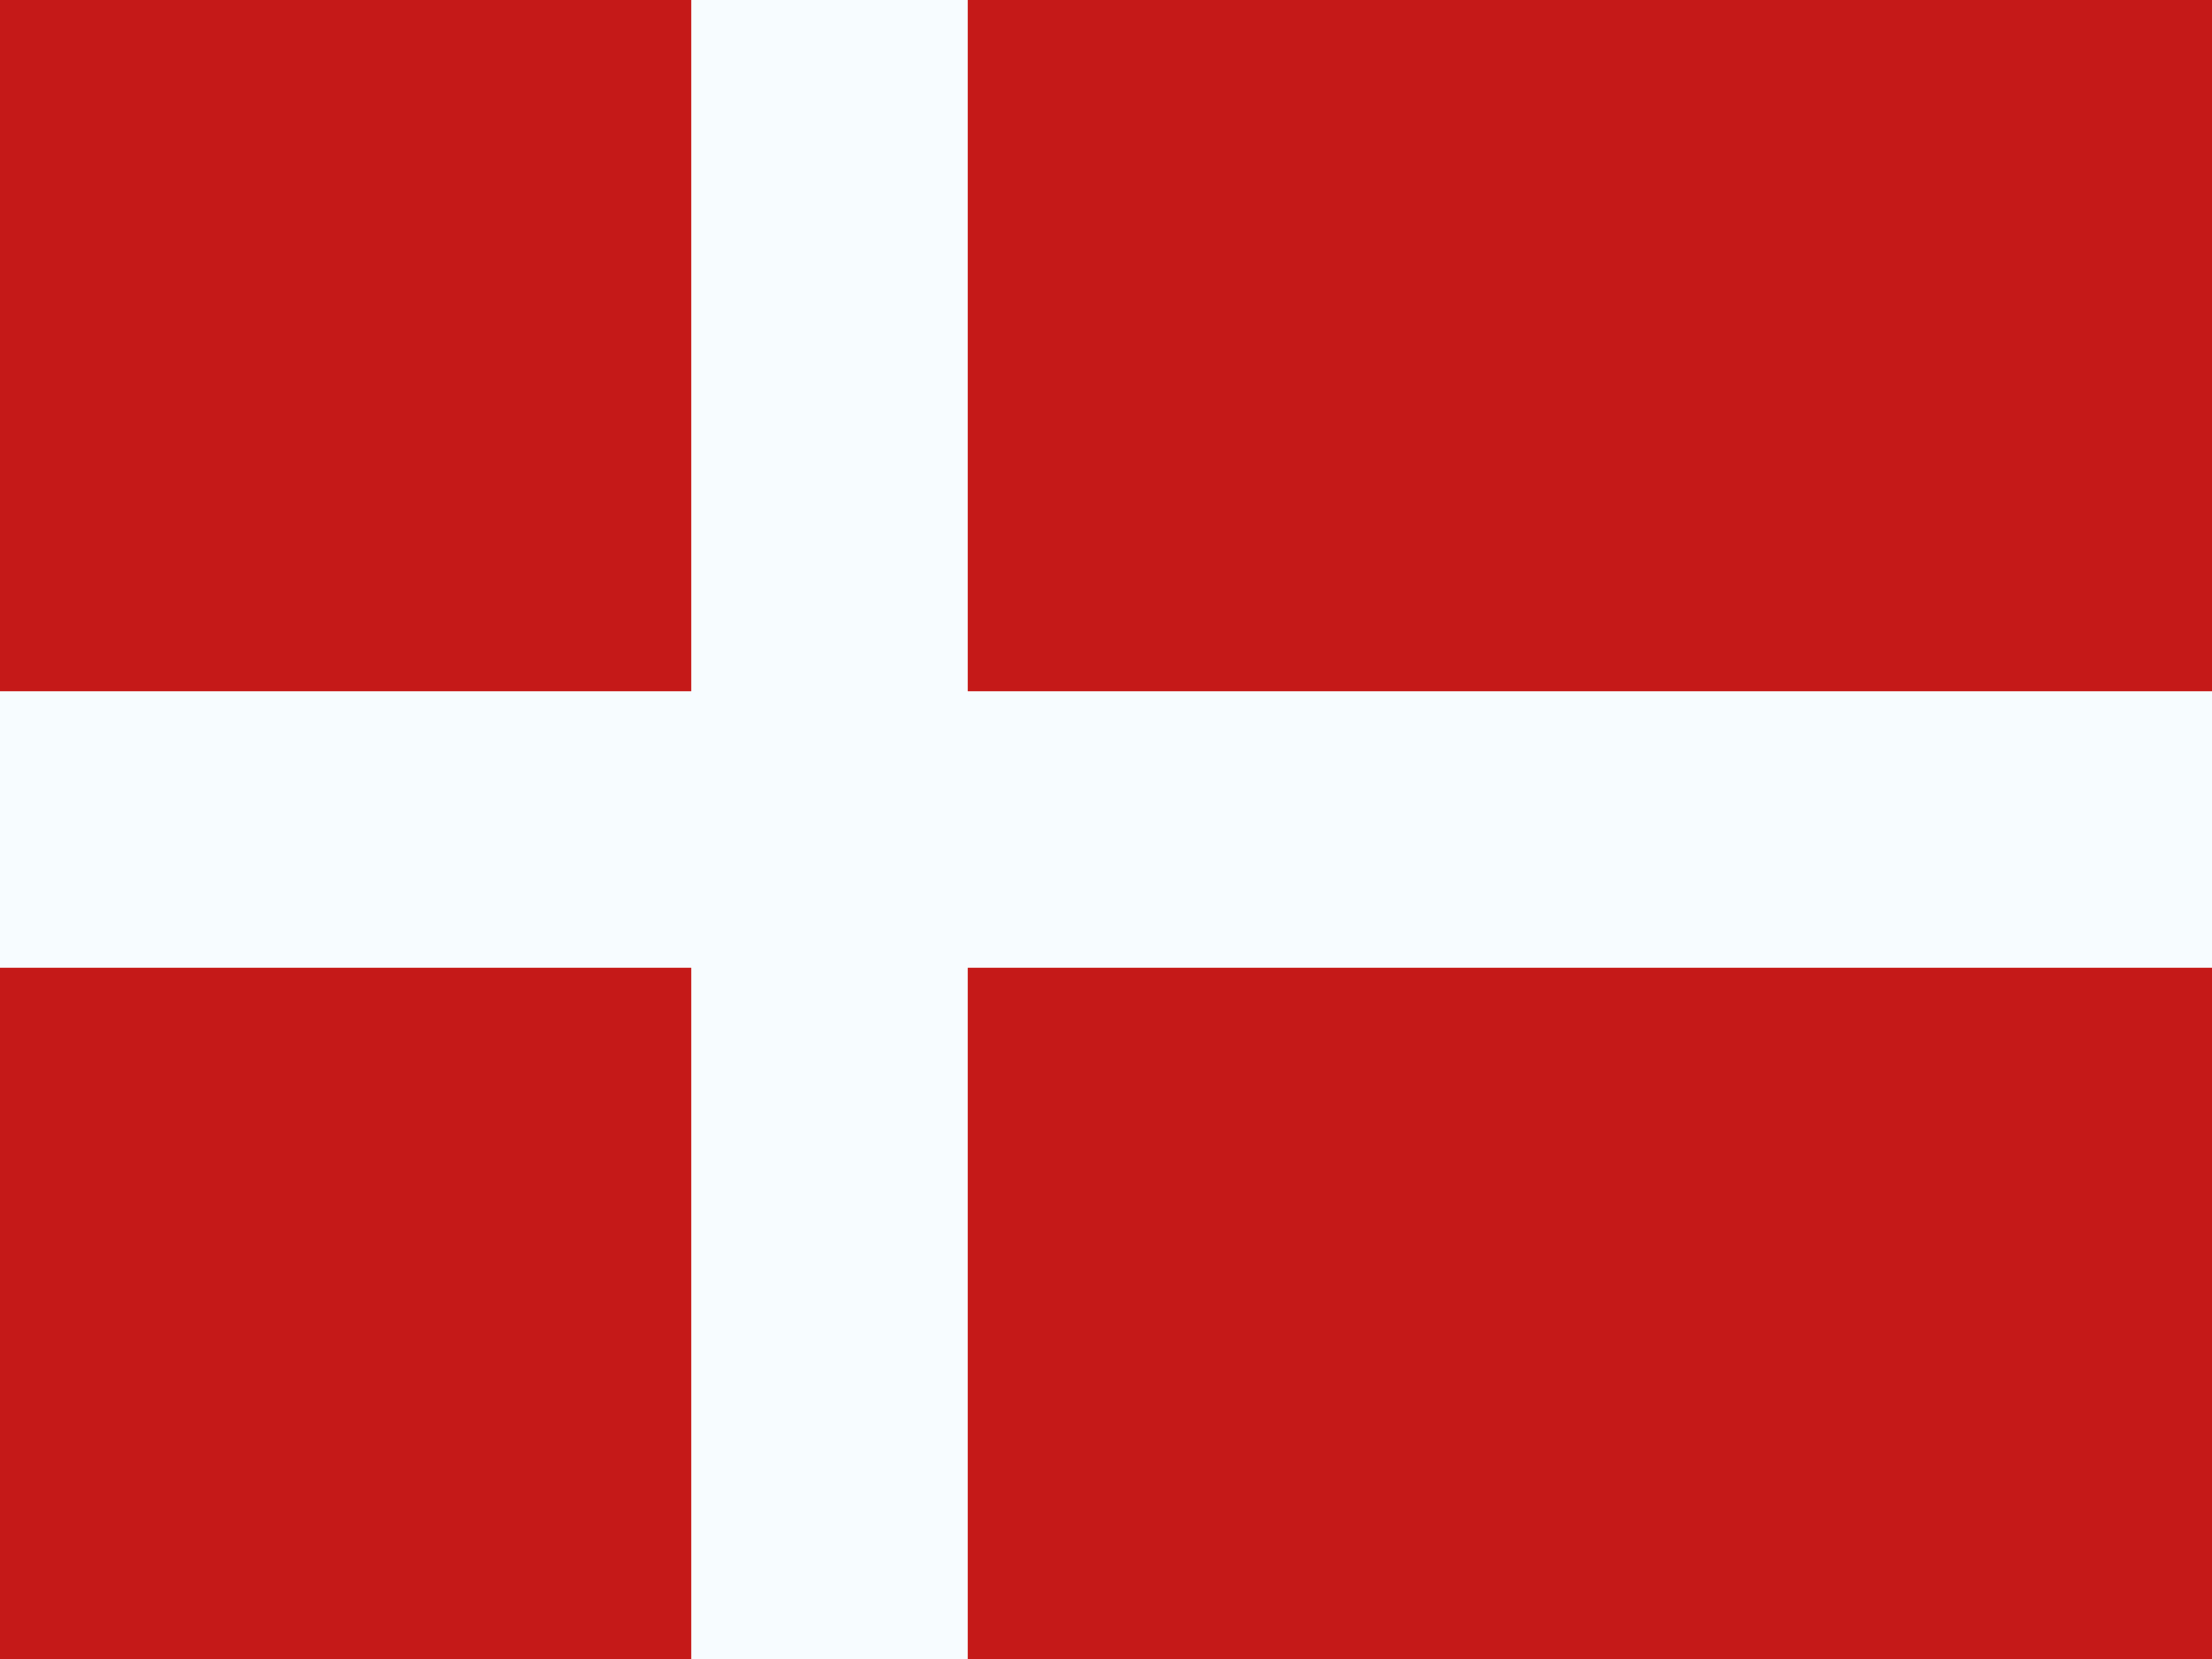
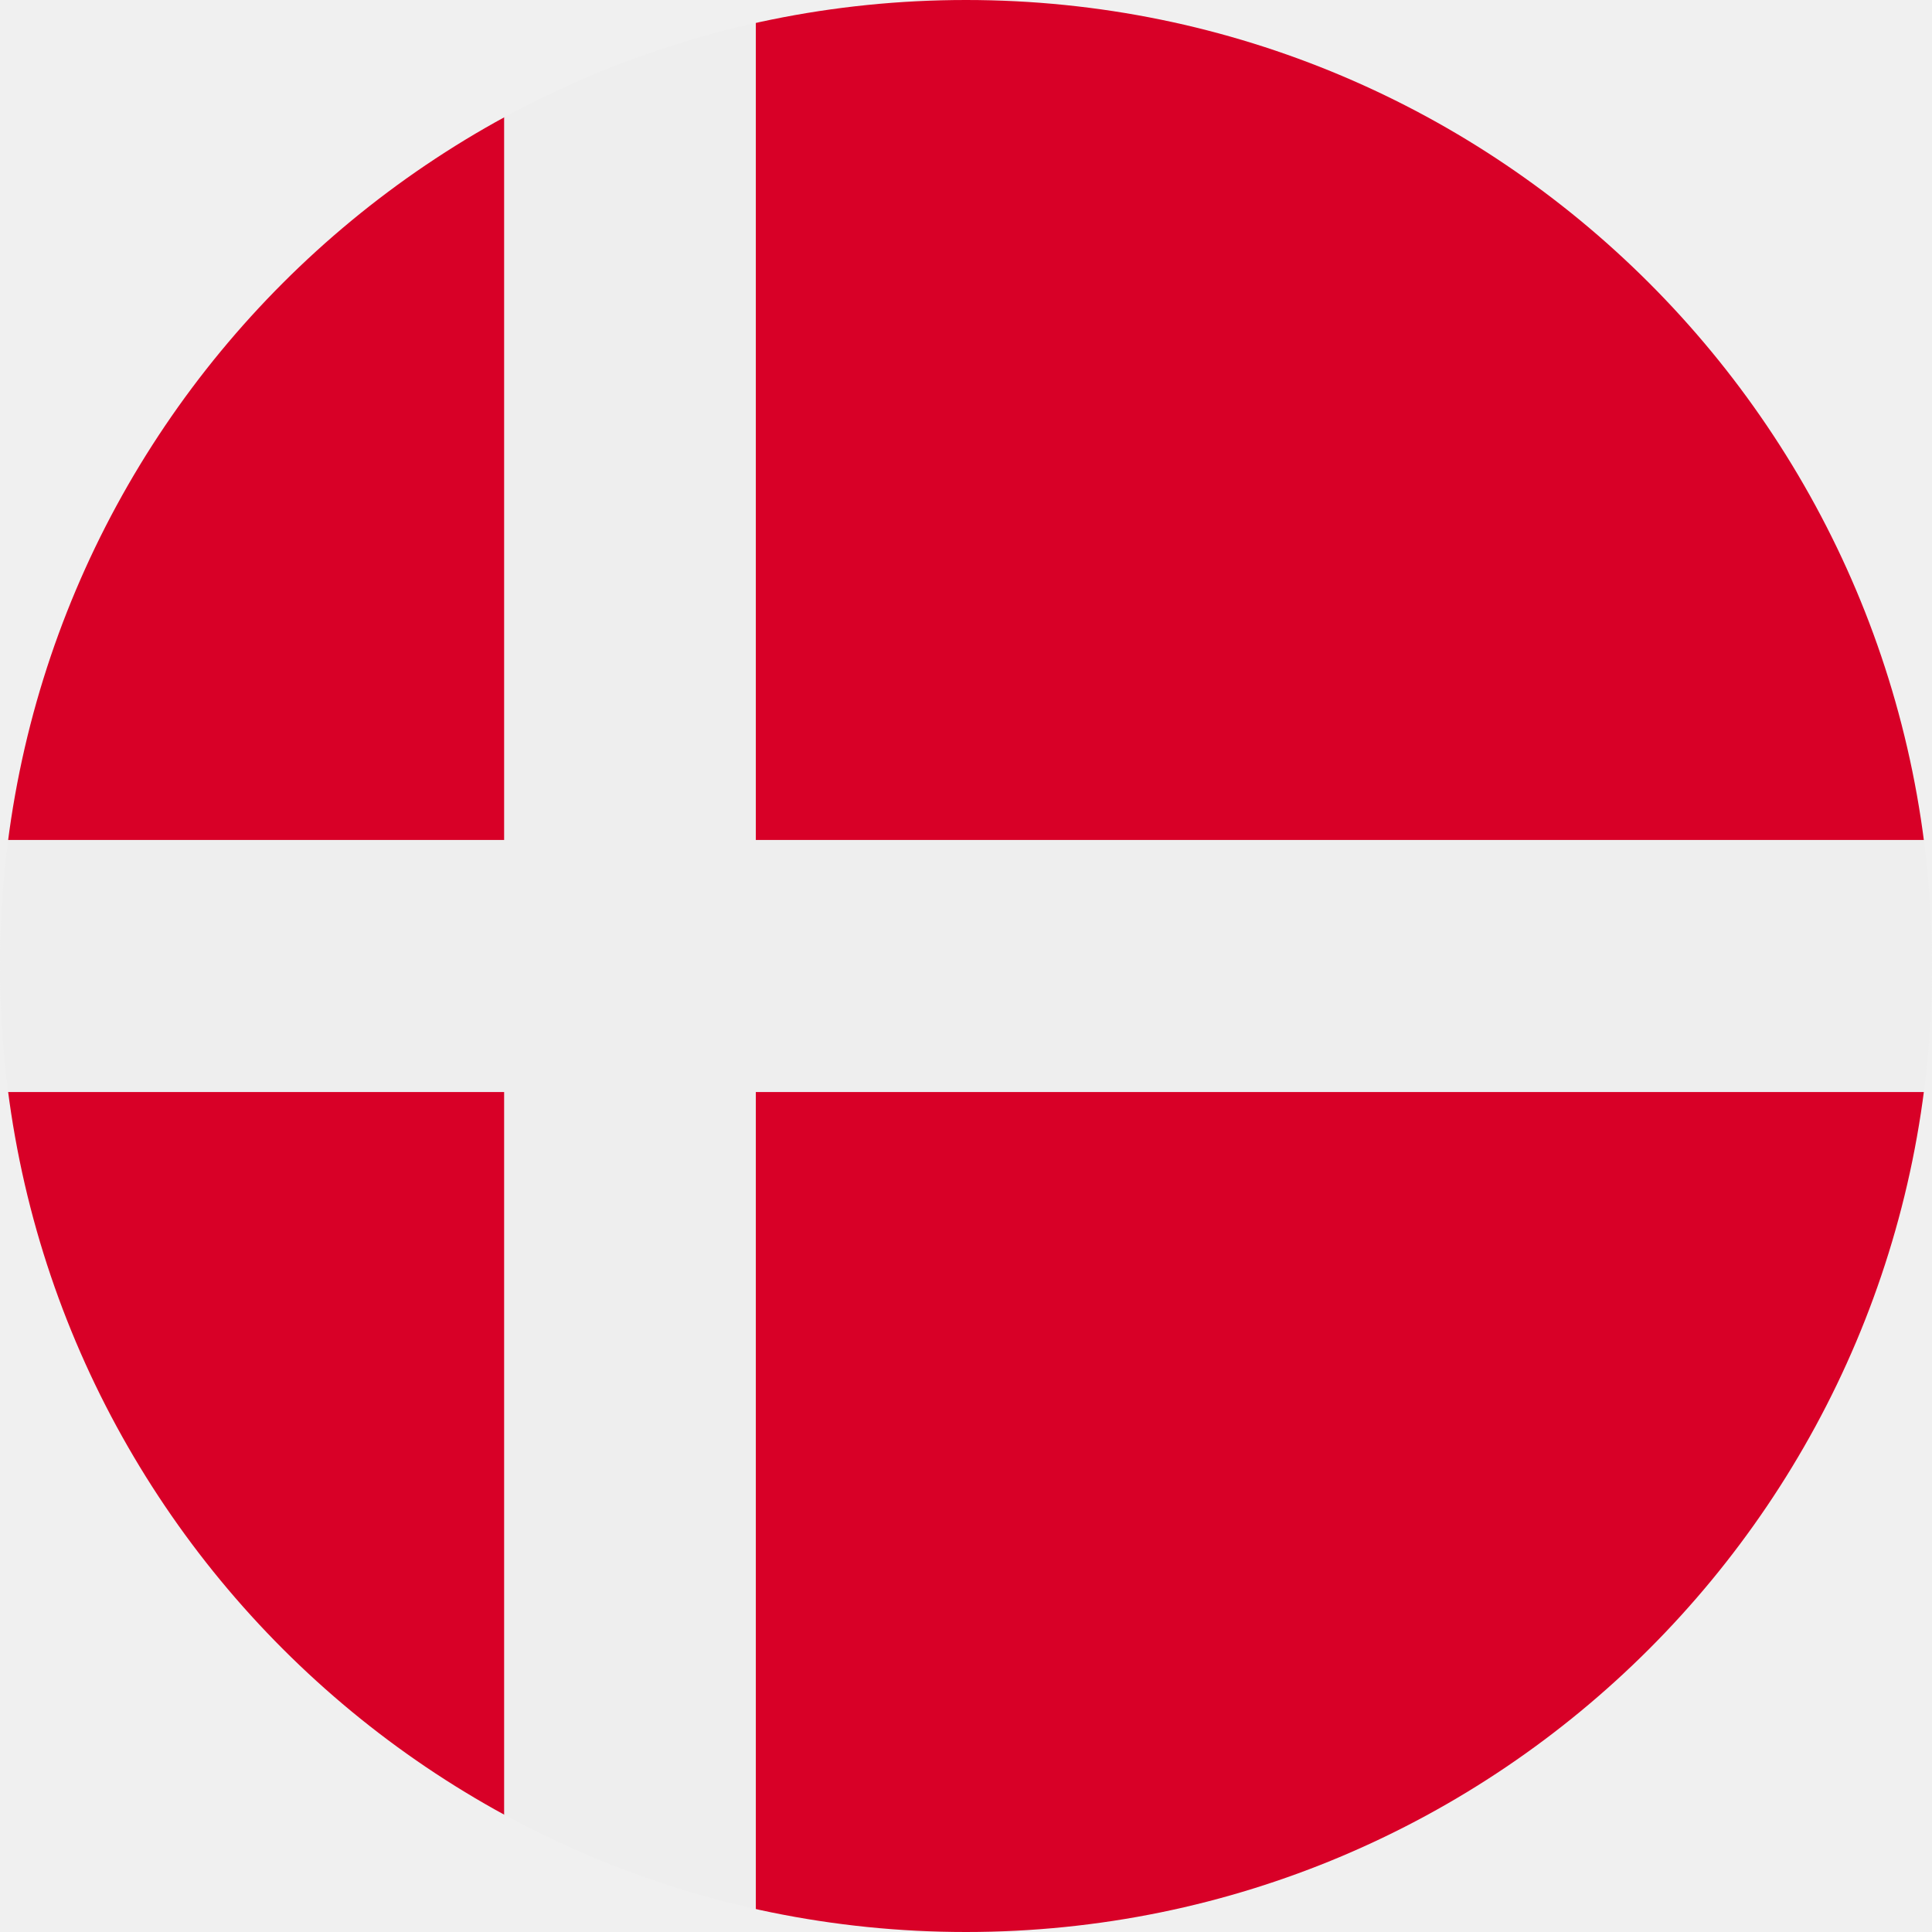
- <svg xmlns="http://www.w3.org/2000/svg" width="32" height="24" viewBox="0 0 32 24" fill="none">
-   <g clip-path="url(#clip0_270_67501)">
-     <rect width="32" height="24" fill="white" />
-     <path fill-rule="evenodd" clip-rule="evenodd" d="M0 0V24H32V0H0Z" fill="#C51918" />
-     <mask id="mask0_270_67501" style="mask-type:luminance" maskUnits="userSpaceOnUse" x="0" y="0" width="32" height="24">
-       <path fill-rule="evenodd" clip-rule="evenodd" d="M0 0V24H32V0H0Z" fill="white" />
-     </mask>
-     <g mask="url(#mask0_270_67501)">
-       <path fill-rule="evenodd" clip-rule="evenodd" d="M10 0H14V10H32V14H14V24H10V14H0V10H10V0Z" fill="#F7FCFF" />
-     </g>
+ <svg xmlns="http://www.w3.org/2000/svg" width="512" height="512" viewBox="0 0 512 512">
+   <mask id="a">
+     <circle cx="256" cy="256" r="256" fill="#fff" />
+   </mask>
+   <g mask="url(#a)">
+     <path fill="#d80027" d="M0 0h133.6l32.7 20.3 34-20.3H512v222.6L491.4 256l20.6 33.4V512H200.3l-31.7-20.4-35 20.4H0V289.4l29.4-33L0 222.7z" />
+     <path fill="#eee" d="M133.6 0v222.6H0v66.8h133.6V512h66.7V289.4H512v-66.8H200.3V0h-66.7z" />
  </g>
-   <defs>
-     <clipPath id="clip0_270_67501">
-       <rect width="32" height="24" fill="white" />
-     </clipPath>
-   </defs>
</svg>
